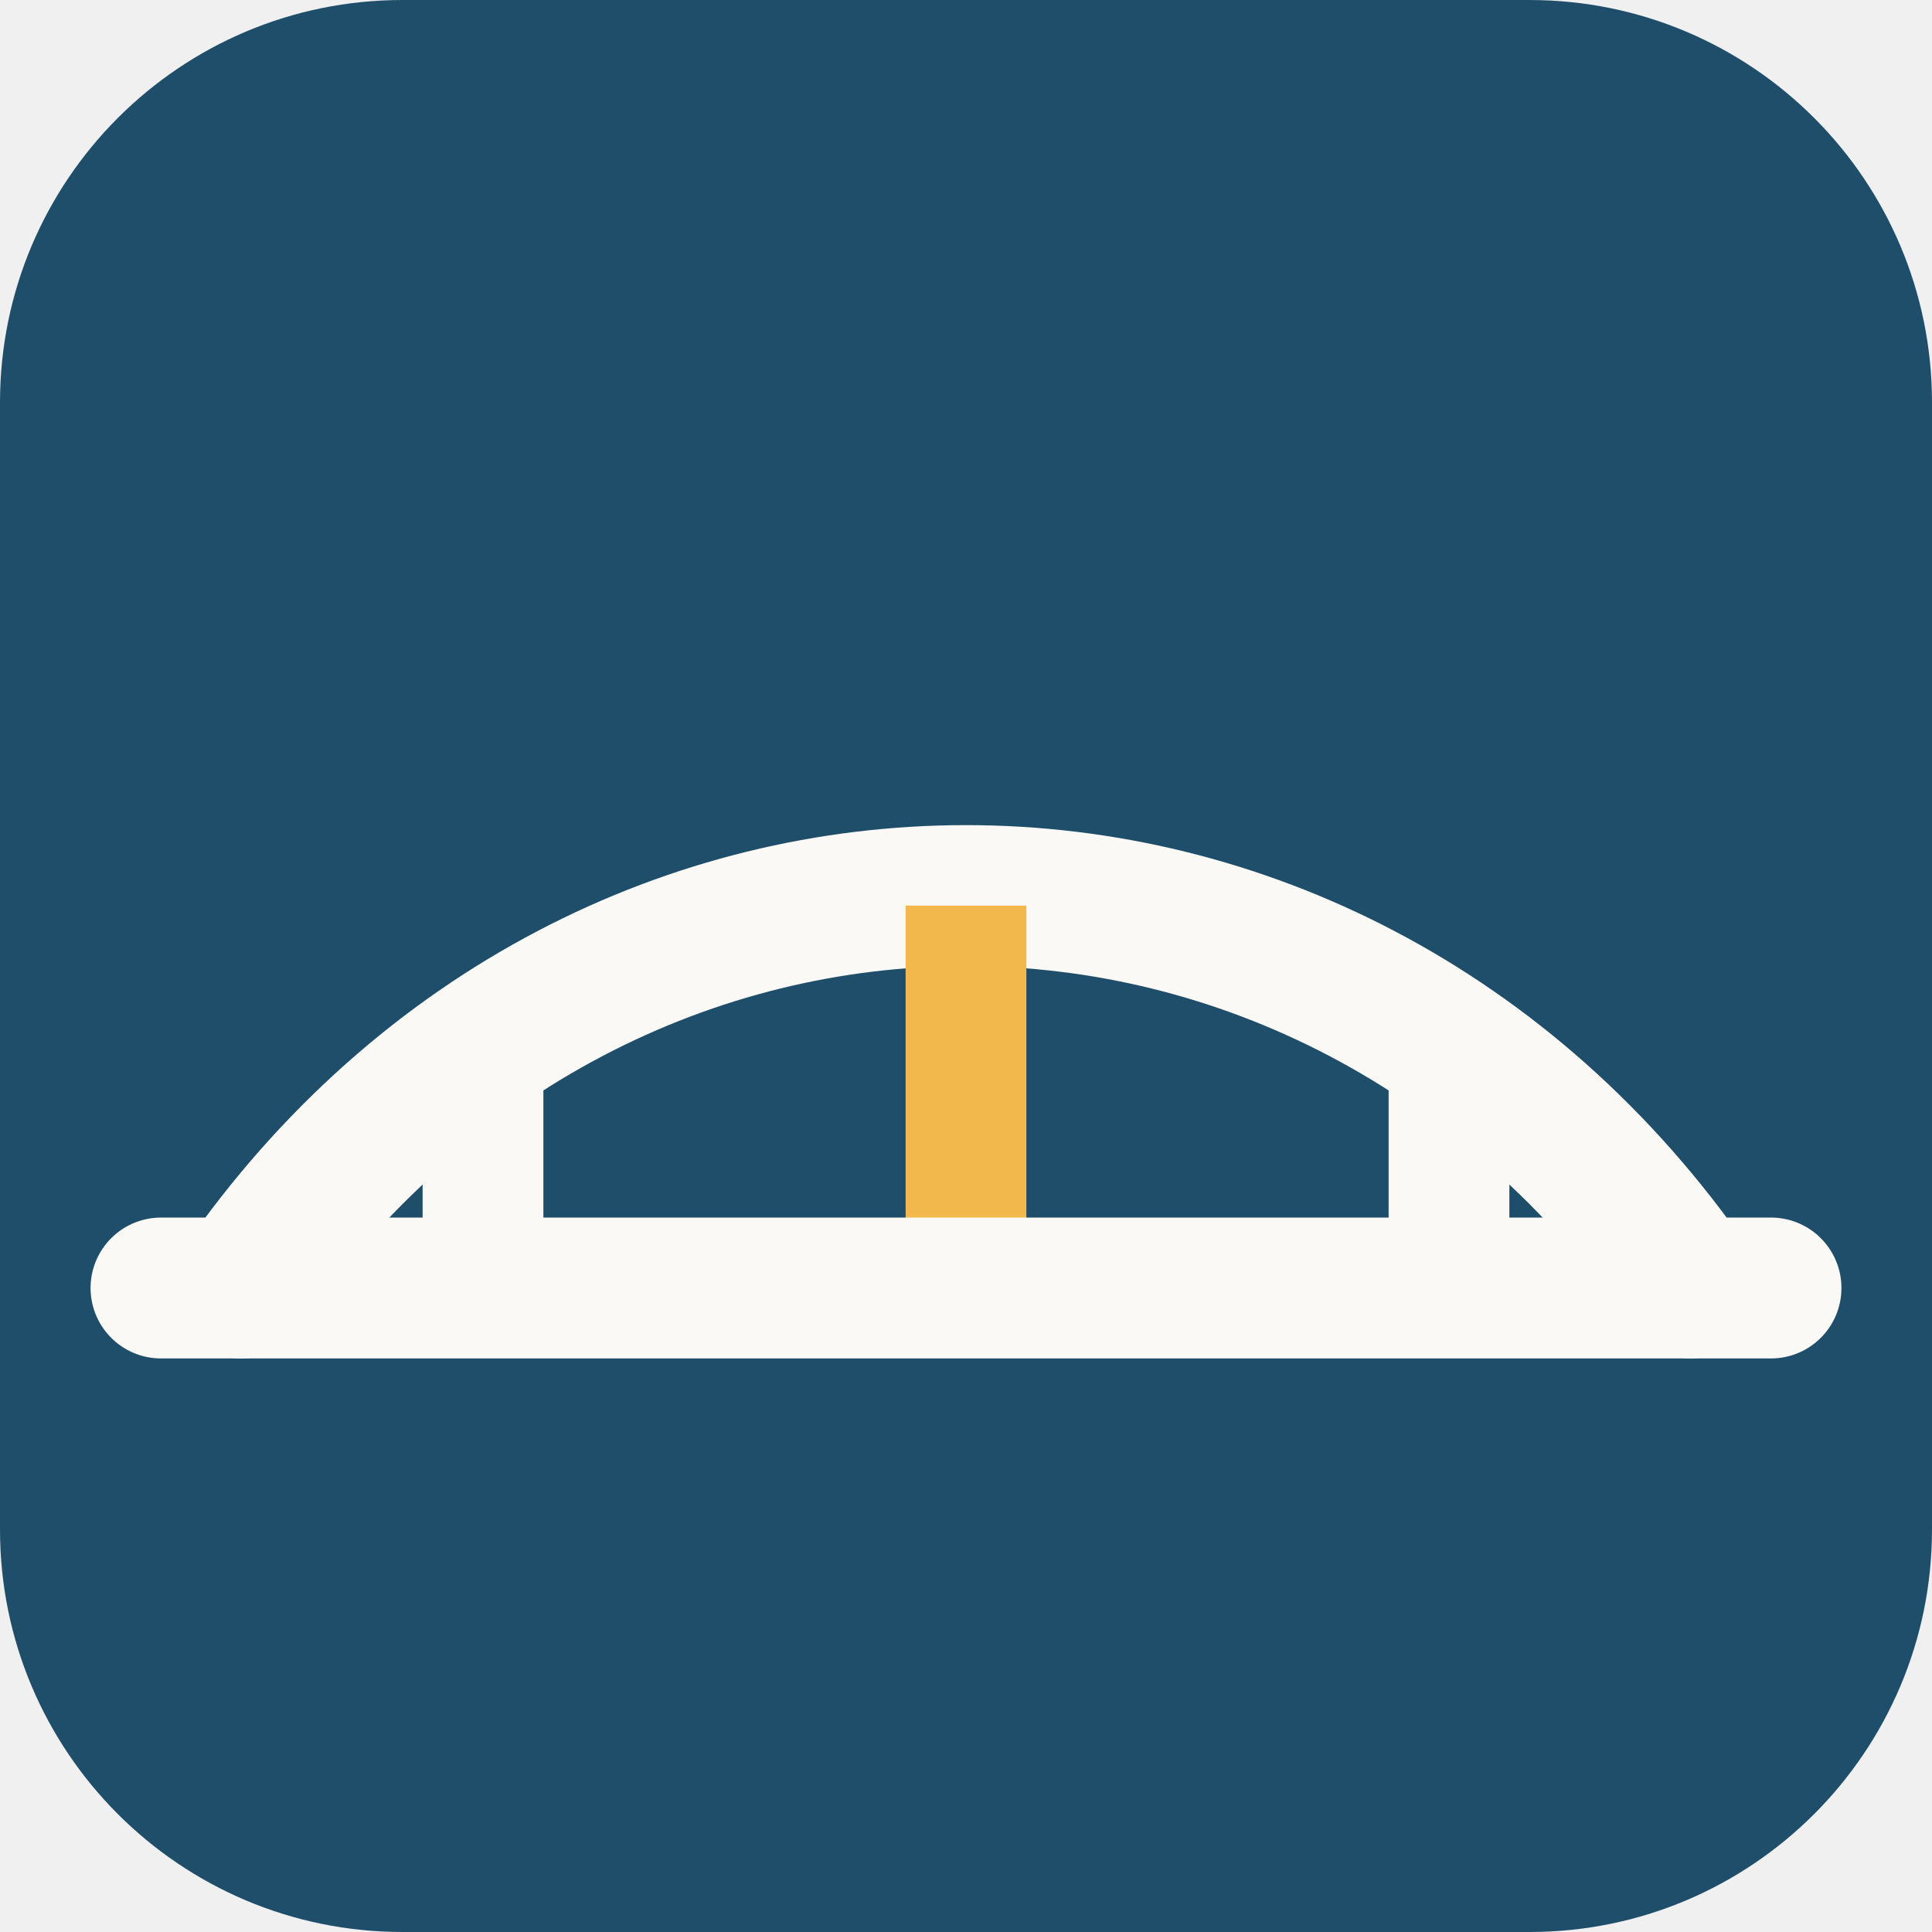
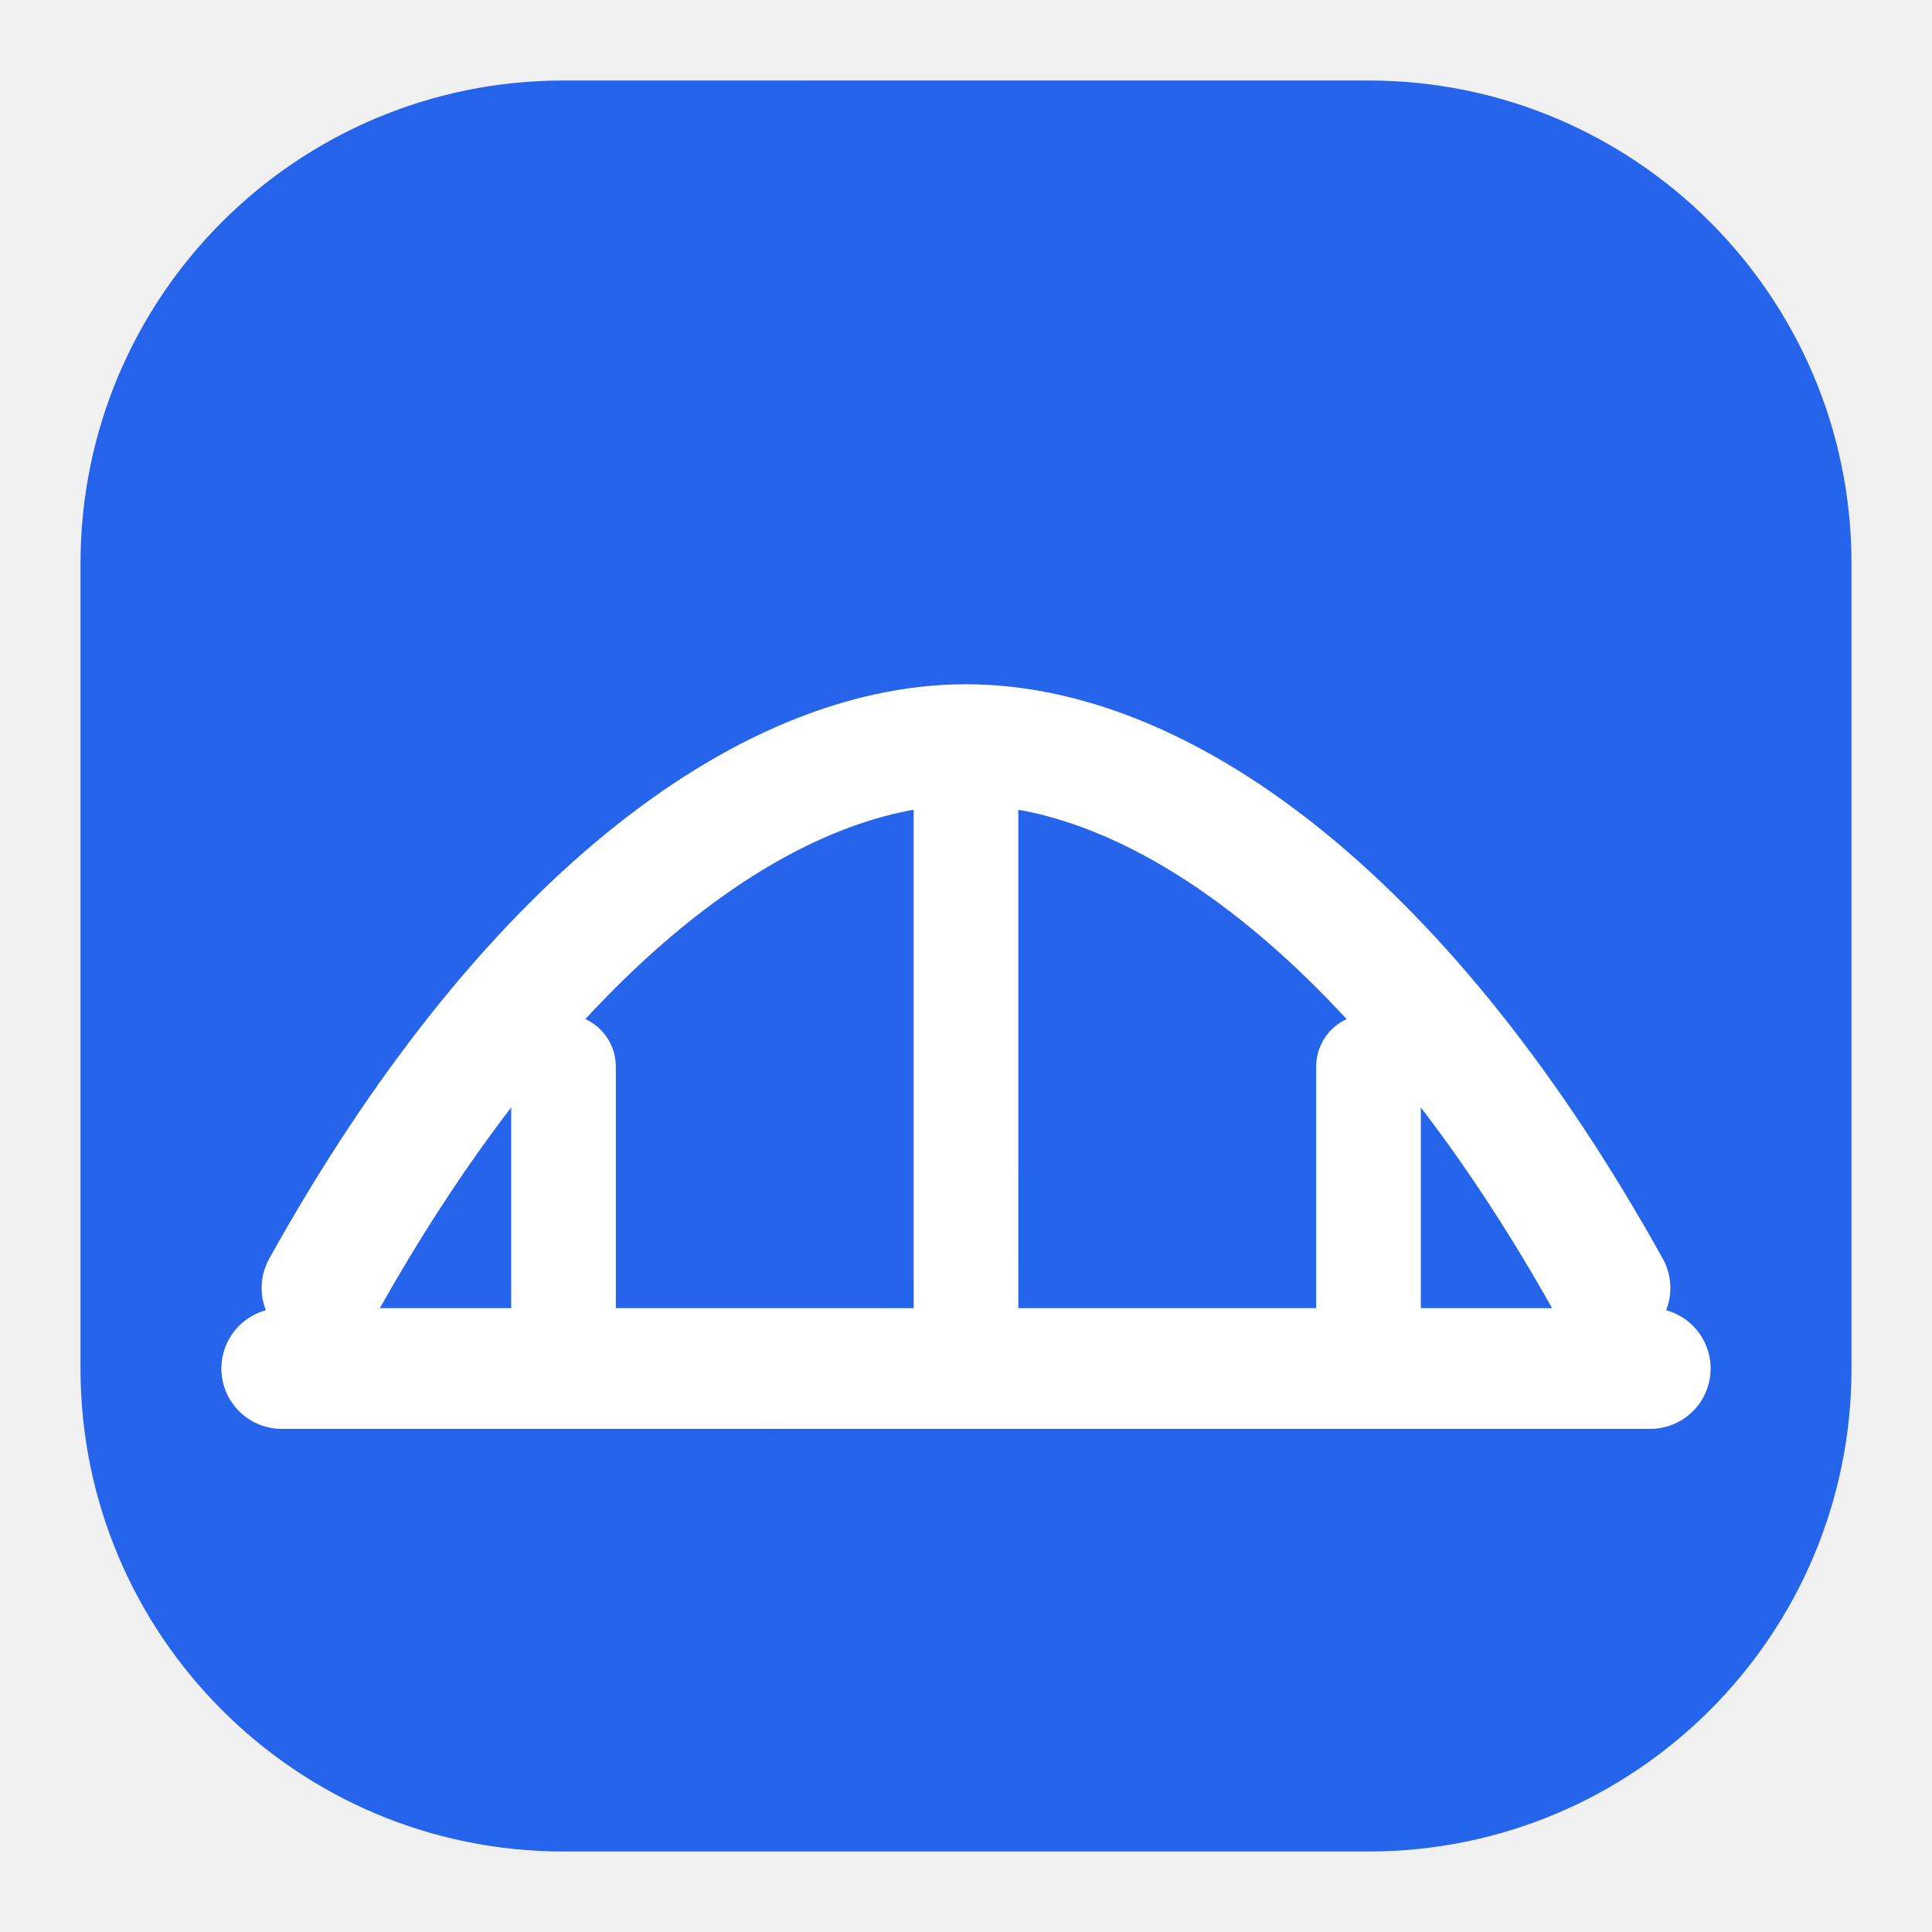
- <svg xmlns="http://www.w3.org/2000/svg" viewBox="0 0 48 48">
-   <rect width="48" height="48" rx="10" fill="#1F4E6B" />
-   <path d="M6 32 C15 19, 33 19, 42 32" fill="none" stroke="#FAF9F6" stroke-width="3.5" stroke-linecap="round" />
-   <line x1="12" y1="32" x2="12" y2="26.5" stroke="#FAF9F6" stroke-width="3" />
-   <line x1="24" y1="32" x2="24" y2="22.5" stroke="#F2B84B" stroke-width="3" />
-   <line x1="36" y1="32" x2="36" y2="26.5" stroke="#FAF9F6" stroke-width="3" />
-   <line x1="4" y1="32" x2="44" y2="32" stroke="#FAF9F6" stroke-width="3.5" stroke-linecap="round" />
+ <svg xmlns="http://www.w3.org/2000/svg" viewBox="0 0 48 48" fill="none">
+   <defs>
+     <linearGradient id="g" x1="0" y1="0" x2="48" y2="48">
+       <stop offset="0" stop-color="#2563EB" />
+       <stop offset=".55" stop-color="#0EA5E9" />
+       <stop offset="1" stop-color="#14B8A6" />
+     </linearGradient>
+   </defs>
+   <rect x="2" y="2" width="44" height="44" rx="12" fill="url(#g)" />
+   <path d="M8 32c5-9 11-13.5 16-13.5S35 23 40 32" stroke="#fff" stroke-width="3" stroke-linecap="round" fill="none" />
+   <line x1="14" y1="26.5" x2="14" y2="34" stroke="#fff" stroke-width="2.6" stroke-linecap="round" />
+   <line x1="24" y1="18.5" x2="24" y2="34" stroke="#fff" stroke-width="2.6" stroke-linecap="round" />
+   <line x1="34" y1="26.5" x2="34" y2="34" stroke="#fff" stroke-width="2.6" stroke-linecap="round" />
+   <line x1="7" y1="34" x2="41" y2="34" stroke="#fff" stroke-width="3" stroke-linecap="round" />
</svg>
